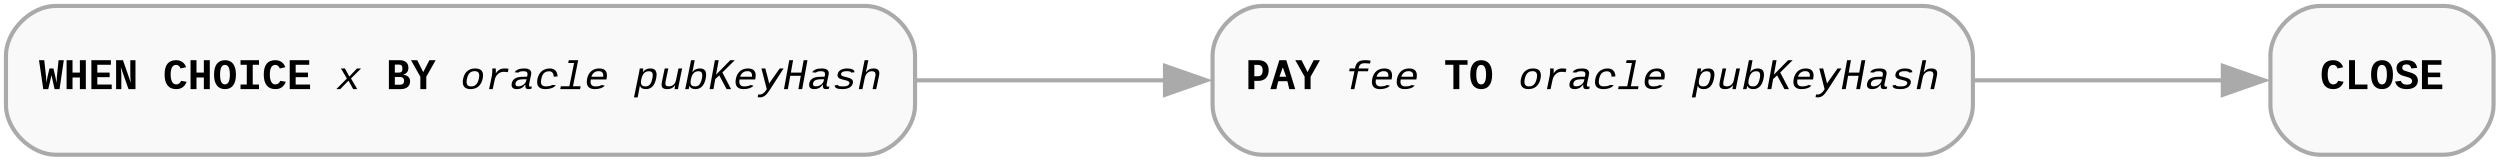
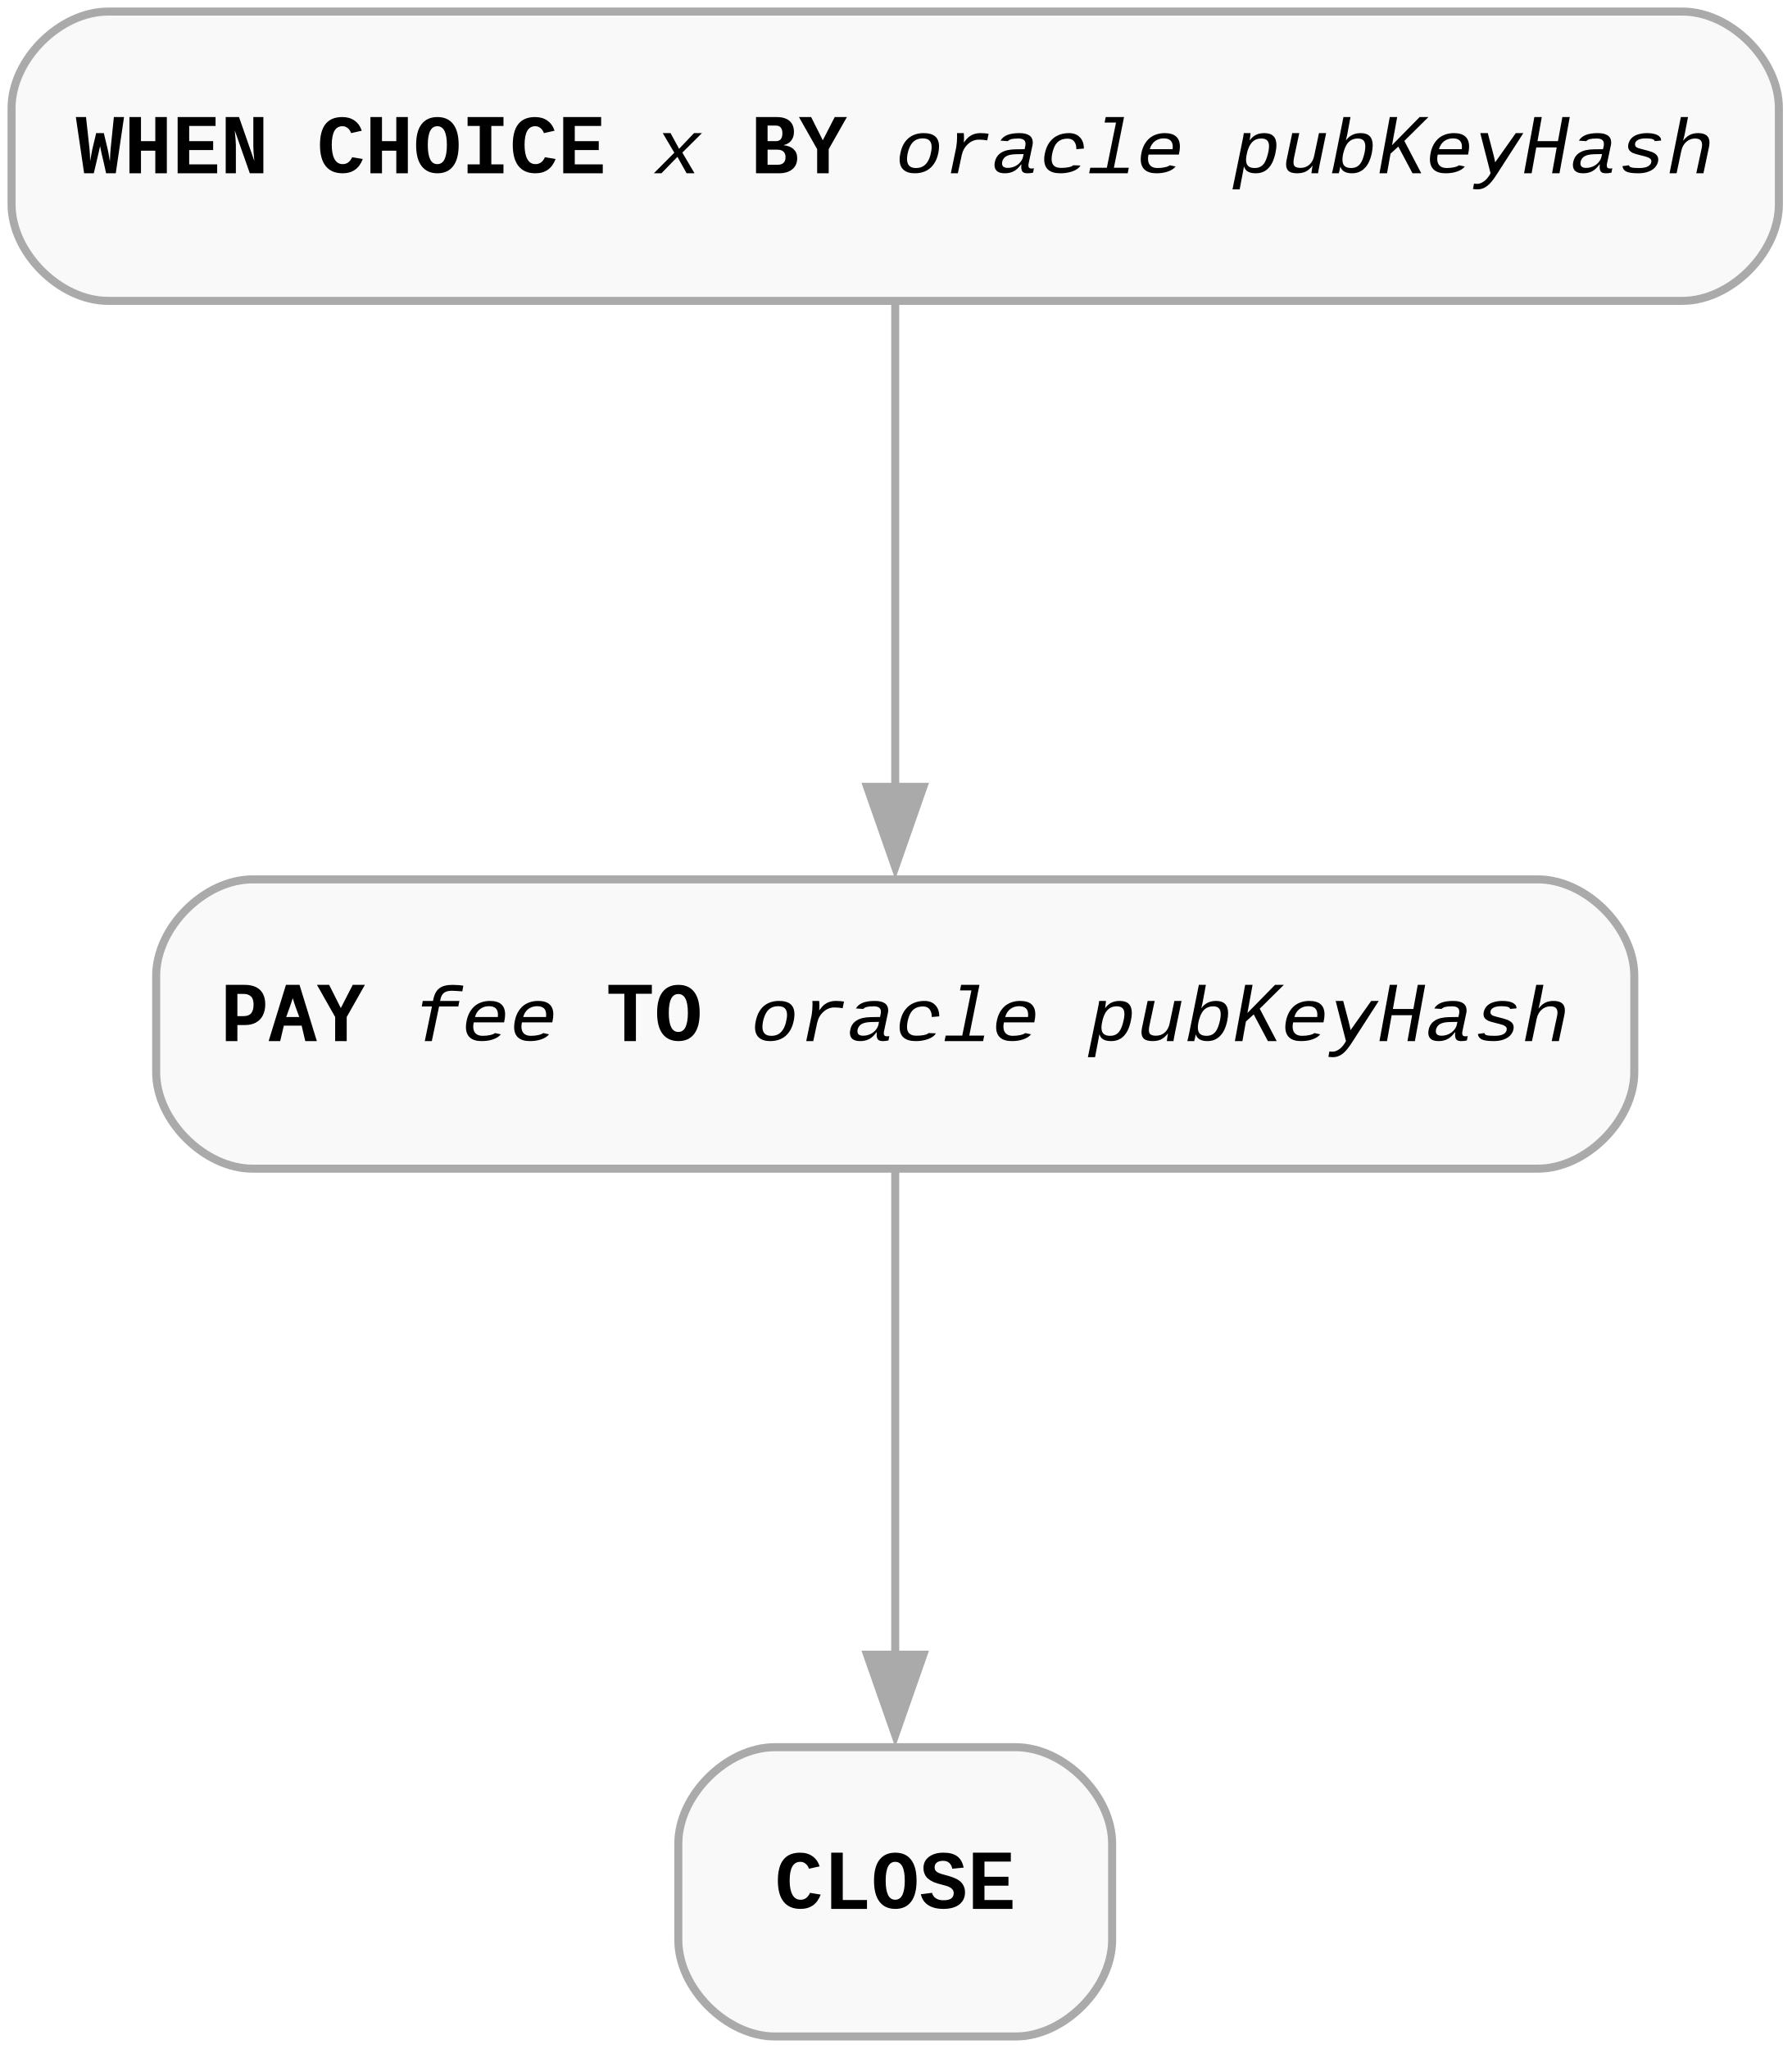
- <svg xmlns="http://www.w3.org/2000/svg" xmlns:xlink="http://www.w3.org/1999/xlink" width="605" height="39" viewBox="0 0 605 39">
+ <svg xmlns="http://www.w3.org/2000/svg" xmlns:xlink="http://www.w3.org/1999/xlink" width="223" height="255" viewBox="0 0 223 255">
  <defs>
    <g>
      <g id="glyph-0-0">
        <path d="M 4.969 0 L 3.766 0 L 3.453 -1.422 C 3.285 -2.086 3.141 -2.738 3.016 -3.375 L 2.844 -2.594 L 2.625 -1.656 L 2.234 0 L 1.031 0 L 0 -7 L 1.266 -7 L 1.703 -3.016 C 1.742 -2.648 1.77 -2.145 1.781 -1.5 L 1.859 -1.953 L 2.047 -2.969 L 2.531 -5 L 3.484 -5 L 3.969 -2.969 C 4.008 -2.781 4.047 -2.598 4.078 -2.422 C 4.109 -2.254 4.16 -1.945 4.234 -1.5 L 4.25 -1.656 C 4.27 -2.27 4.297 -2.723 4.328 -3.016 L 4.734 -7 L 6 -7 Z M 4.969 0 " />
      </g>
      <g id="glyph-0-1">
        <path d="M 3.891 0 L 3.891 -2.812 L 2.109 -2.812 L 2.109 0 L 0.672 0 L 0.672 -7 L 2.109 -7 L 2.109 -4 L 3.891 -4 L 3.891 -7 L 5.328 -7 L 5.328 0 Z M 3.891 0 " />
      </g>
      <g id="glyph-0-2">
        <path d="M 0.672 0 L 0.672 -7 L 5.391 -7 L 5.391 -5.891 L 2.109 -5.891 L 2.109 -4 L 5.094 -4 L 5.094 -2.891 L 2.109 -2.891 L 2.109 -1.109 L 5.594 -1.109 L 5.594 0 Z M 0.672 0 " />
      </g>
      <g id="glyph-0-3">
        <path d="M 3.656 0 L 1.781 -5.344 C 1.875 -4.457 1.922 -3.832 1.922 -3.469 L 1.922 0 L 0.656 0 L 0.656 -7 L 2.312 -7 L 4.219 -1.531 C 4.133 -2.352 4.094 -2.992 4.094 -3.453 L 4.094 -7 L 5.344 -7 L 5.344 0 Z M 3.656 0 " />
      </g>
      <g id="glyph-0-4">
</g>
      <g id="glyph-0-5">
        <path d="M 1.859 -3.531 C 1.859 -2.77 1.973 -2.18 2.203 -1.766 C 2.43 -1.348 2.77 -1.141 3.219 -1.141 C 3.75 -1.141 4.141 -1.426 4.391 -2 L 5.719 -1.781 C 5.281 -0.594 4.441 0 3.203 0 C 2.285 0 1.586 -0.297 1.109 -0.891 C 0.629 -1.492 0.391 -2.375 0.391 -3.531 C 0.391 -5.844 1.316 -7 3.172 -7 C 3.773 -7 4.281 -6.852 4.688 -6.562 C 5.102 -6.281 5.406 -5.859 5.594 -5.297 L 4.266 -5 C 4.172 -5.27 4.031 -5.477 3.844 -5.625 C 3.656 -5.781 3.438 -5.859 3.188 -5.859 C 2.301 -5.859 1.859 -5.082 1.859 -3.531 Z M 1.859 -3.531 " />
      </g>
      <g id="glyph-0-6">
        <path d="M 5.656 -3.516 C 5.656 -2.359 5.426 -1.484 4.969 -0.891 C 4.52 -0.297 3.867 0 3.016 0 C 2.16 0 1.504 -0.297 1.047 -0.891 C 0.586 -1.484 0.359 -2.359 0.359 -3.516 C 0.359 -4.672 0.586 -5.539 1.047 -6.125 C 1.504 -6.707 2.16 -7 3.016 -7 C 3.867 -7 4.52 -6.707 4.969 -6.125 C 5.426 -5.539 5.656 -4.672 5.656 -3.516 Z M 4.188 -3.516 C 4.188 -5.078 3.789 -5.859 3 -5.859 C 2.207 -5.859 1.812 -5.078 1.812 -3.516 C 1.812 -2.734 1.91 -2.141 2.109 -1.734 C 2.305 -1.336 2.602 -1.141 3 -1.141 C 3.395 -1.141 3.691 -1.336 3.891 -1.734 C 4.086 -2.141 4.188 -2.734 4.188 -3.516 Z M 4.188 -3.516 " />
      </g>
      <g id="glyph-0-7">
        <path d="M 0.766 -7 L 5.234 -7 L 5.234 -5.891 L 3.719 -5.891 L 3.719 -1.109 L 5.234 -1.109 L 5.234 0 L 0.766 0 L 0.766 -1.109 L 2.281 -1.109 L 2.281 -5.891 L 0.766 -5.891 Z M 0.766 -7 " />
      </g>
      <g id="glyph-0-8">
        <path d="M 5.797 -1.906 C 5.797 -1.301 5.594 -0.832 5.188 -0.5 C 4.781 -0.164 4.223 0 3.516 0 L 0.672 0 L 0.672 -7 L 3.234 -7 C 3.941 -7 4.477 -6.836 4.844 -6.516 C 5.207 -6.203 5.391 -5.742 5.391 -5.141 C 5.391 -4.723 5.281 -4.367 5.062 -4.078 C 4.852 -3.797 4.523 -3.602 4.078 -3.5 C 4.641 -3.438 5.066 -3.266 5.359 -2.984 C 5.648 -2.711 5.797 -2.352 5.797 -1.906 Z M 3.953 -4.969 C 3.953 -5.613 3.68 -5.938 3.141 -5.938 L 2.109 -5.938 L 2.109 -4 L 3.141 -4 C 3.68 -4 3.953 -4.32 3.953 -4.969 Z M 4.344 -2.016 C 4.344 -2.316 4.254 -2.547 4.078 -2.703 C 3.91 -2.859 3.66 -2.938 3.328 -2.938 L 2.109 -2.938 L 2.109 -1.062 L 3.359 -1.062 C 4.016 -1.062 4.344 -1.379 4.344 -2.016 Z M 4.344 -2.016 " />
      </g>
      <g id="glyph-0-9">
        <path d="M 3.719 -3 L 3.719 0 L 2.281 0 L 2.281 -3 L 0.016 -7 L 1.531 -7 L 2.984 -4.109 L 4.469 -7 L 5.984 -7 Z M 3.719 -3 " />
      </g>
      <g id="glyph-0-10">
        <path d="M 5.578 -4.562 C 5.578 -4.051 5.477 -3.598 5.281 -3.203 C 5.082 -2.816 4.797 -2.52 4.422 -2.312 C 4.047 -2.102 3.598 -2 3.078 -2 L 2.109 -2 L 2.109 0 L 0.672 0 L 0.672 -7 L 3.016 -7 C 3.848 -7 4.484 -6.789 4.922 -6.375 C 5.359 -5.957 5.578 -5.352 5.578 -4.562 Z M 4.125 -4.531 C 4.125 -5.02 4.016 -5.363 3.797 -5.562 C 3.586 -5.77 3.27 -5.875 2.844 -5.875 L 2.109 -5.875 L 2.109 -3.109 L 2.891 -3.109 C 3.316 -3.109 3.629 -3.227 3.828 -3.469 C 4.023 -3.707 4.125 -4.062 4.125 -4.531 Z M 4.125 -4.531 " />
      </g>
      <g id="glyph-0-11">
        <path d="M 6 0 L 4.562 0 L 4.109 -1.922 L 1.891 -1.922 L 1.438 0 L 0 0 L 2.156 -7 L 3.844 -7 Z M 3 -5.344 C 2.969 -5.238 2.914 -5.078 2.844 -4.859 C 2.781 -4.648 2.562 -4.031 2.188 -3 L 3.812 -3 C 3.426 -4.039 3.203 -4.664 3.141 -4.875 C 3.078 -5.082 3.031 -5.238 3 -5.344 Z M 3 -5.344 " />
      </g>
      <g id="glyph-0-12">
        <path d="M 3.719 -5.891 L 3.719 0 L 2.281 0 L 2.281 -5.891 L 0.297 -5.891 L 0.297 -7 L 5.703 -7 L 5.703 -5.891 Z M 3.719 -5.891 " />
      </g>
      <g id="glyph-0-13">
        <path d="M 1.031 0 L 1.031 -7 L 2.469 -7 L 2.469 -1.109 L 5.484 -1.109 L 5.484 0 Z M 1.031 0 " />
      </g>
      <g id="glyph-0-14">
        <path d="M 5.688 -2.062 C 5.688 -1.426 5.445 -0.922 4.969 -0.547 C 4.488 -0.18 3.828 0 2.984 0 C 2.223 0 1.598 -0.156 1.109 -0.469 C 0.629 -0.781 0.32 -1.234 0.188 -1.828 L 1.578 -2 C 1.648 -1.719 1.805 -1.492 2.047 -1.328 C 2.285 -1.16 2.609 -1.078 3.016 -1.078 C 3.441 -1.078 3.758 -1.148 3.969 -1.297 C 4.176 -1.441 4.281 -1.672 4.281 -1.984 C 4.281 -2.203 4.188 -2.391 4 -2.547 C 3.82 -2.703 3.562 -2.82 3.219 -2.906 C 2.52 -3.082 2.023 -3.234 1.734 -3.359 C 1.453 -3.492 1.223 -3.641 1.047 -3.797 C 0.879 -3.953 0.75 -4.141 0.656 -4.359 C 0.562 -4.578 0.516 -4.82 0.516 -5.094 C 0.516 -5.676 0.742 -6.141 1.203 -6.484 C 1.66 -6.828 2.266 -7 3.016 -7 C 3.742 -7 4.312 -6.848 4.719 -6.547 C 5.125 -6.242 5.391 -5.773 5.516 -5.141 L 4.109 -5 C 3.961 -5.656 3.582 -5.984 2.969 -5.984 C 2.625 -5.984 2.359 -5.91 2.172 -5.766 C 1.992 -5.629 1.906 -5.43 1.906 -5.172 C 1.906 -5.004 1.945 -4.863 2.031 -4.75 C 2.125 -4.645 2.242 -4.555 2.391 -4.484 C 2.547 -4.41 2.859 -4.312 3.328 -4.188 C 3.93 -4.031 4.398 -3.859 4.734 -3.672 C 5.066 -3.484 5.305 -3.254 5.453 -2.984 C 5.609 -2.711 5.688 -2.406 5.688 -2.062 Z M 5.688 -2.062 " />
      </g>
      <g id="glyph-1-0">
</g>
      <g id="glyph-2-0">
        <path d="M 4.031 0 L 2.891 -2.047 L 0.891 0 L -0.047 0 L 2.5 -2.562 L 1.062 -5 L 2.031 -5 L 3.094 -3.047 L 4.953 -5 L 5.938 -5 L 3.5 -2.578 L 5.016 0 Z M 4.031 0 " />
      </g>
      <g id="glyph-2-1">
        <path d="M 2.438 0 C 1.832 0 1.363 -0.145 1.031 -0.438 C 0.707 -0.727 0.547 -1.156 0.547 -1.719 C 0.547 -1.957 0.578 -2.219 0.641 -2.5 C 0.816 -3.332 1.156 -3.957 1.656 -4.375 C 2.156 -4.789 2.781 -5 3.531 -5 C 4.176 -5 4.656 -4.863 4.969 -4.594 C 5.289 -4.32 5.453 -3.906 5.453 -3.344 C 5.453 -2.945 5.383 -2.523 5.25 -2.078 C 5.113 -1.641 4.91 -1.258 4.641 -0.938 C 4.379 -0.625 4.062 -0.391 3.688 -0.234 C 3.312 -0.078 2.895 0 2.438 0 Z M 4.531 -3.266 C 4.531 -3.629 4.441 -3.898 4.266 -4.078 C 4.086 -4.254 3.805 -4.344 3.422 -4.344 C 2.992 -4.344 2.641 -4.234 2.359 -4.016 C 2.078 -3.797 1.859 -3.461 1.703 -3.016 C 1.547 -2.578 1.469 -2.164 1.469 -1.781 C 1.469 -1.031 1.832 -0.656 2.562 -0.656 C 2.883 -0.656 3.16 -0.711 3.391 -0.828 C 3.629 -0.953 3.832 -1.141 4 -1.391 C 4.164 -1.641 4.297 -1.945 4.391 -2.312 C 4.484 -2.688 4.531 -3.004 4.531 -3.266 Z M 4.531 -3.266 " />
      </g>
      <g id="glyph-2-2">
        <path d="M 5.453 -4.094 C 5.109 -4.156 4.77 -4.188 4.438 -4.188 C 3.914 -4.188 3.457 -4.004 3.062 -3.641 C 2.664 -3.285 2.406 -2.828 2.281 -2.266 L 1.797 0 L 0.922 0 L 1.594 -3.234 C 1.664 -3.66 1.703 -4.109 1.703 -4.578 L 1.688 -5 L 2.531 -5 C 2.551 -4.844 2.562 -4.645 2.562 -4.406 C 2.562 -4.207 2.551 -4.02 2.531 -3.844 L 2.547 -3.844 C 2.785 -4.164 3 -4.398 3.188 -4.547 C 3.375 -4.691 3.582 -4.801 3.812 -4.875 C 4.051 -4.957 4.32 -5 4.625 -5 C 4.969 -5 5.301 -4.973 5.625 -4.922 Z M 5.453 -4.094 " />
      </g>
      <g id="glyph-2-3">
        <path d="M 4.969 -0.594 C 5.062 -0.594 5.16 -0.602 5.266 -0.625 L 5.156 -0.078 C 4.926 -0.023 4.695 0 4.469 0 C 4.176 0 3.973 -0.062 3.859 -0.188 C 3.742 -0.32 3.688 -0.52 3.688 -0.781 L 3.703 -1.109 L 3.672 -1.109 C 3.391 -0.711 3.082 -0.426 2.75 -0.25 C 2.426 -0.082 2.055 0 1.641 0 C 1.211 0 0.891 -0.086 0.672 -0.266 C 0.461 -0.453 0.359 -0.707 0.359 -1.031 C 0.359 -1.145 0.375 -1.273 0.406 -1.422 C 0.625 -2.441 1.473 -2.961 2.953 -2.984 L 4.109 -3 C 4.16 -3.238 4.191 -3.391 4.203 -3.453 C 4.211 -3.516 4.219 -3.578 4.219 -3.641 C 4.219 -3.891 4.141 -4.066 3.984 -4.172 C 3.836 -4.273 3.613 -4.328 3.312 -4.328 C 2.938 -4.328 2.648 -4.301 2.453 -4.25 C 2.266 -4.195 2.117 -4.113 2.016 -4 L 1.109 -4.062 C 1.285 -4.375 1.566 -4.609 1.953 -4.766 C 2.336 -4.922 2.836 -5 3.453 -5 C 4.566 -5 5.125 -4.602 5.125 -3.812 C 5.125 -3.676 5.102 -3.531 5.062 -3.375 L 4.625 -1.312 C 4.594 -1.188 4.578 -1.07 4.578 -0.969 C 4.578 -0.844 4.609 -0.75 4.672 -0.688 C 4.734 -0.625 4.832 -0.594 4.969 -0.594 Z M 2 -0.672 C 2.312 -0.672 2.602 -0.734 2.875 -0.859 C 3.145 -0.984 3.367 -1.148 3.547 -1.359 C 3.734 -1.578 3.852 -1.801 3.906 -2.031 L 3.984 -2.391 L 3.062 -2.375 C 2.613 -2.363 2.27 -2.312 2.031 -2.219 C 1.789 -2.133 1.609 -2 1.484 -1.812 C 1.359 -1.633 1.297 -1.438 1.297 -1.219 C 1.297 -1.051 1.352 -0.914 1.469 -0.812 C 1.594 -0.719 1.77 -0.672 2 -0.672 Z M 2 -0.672 " />
      </g>
      <g id="glyph-2-4">
        <path d="M 3.625 -5 C 4.207 -5 4.66 -4.828 4.984 -4.484 C 5.316 -4.141 5.484 -3.672 5.484 -3.078 L 4.547 -3 L 4.547 -3.047 C 4.547 -3.422 4.457 -3.723 4.281 -3.953 C 4.113 -4.191 3.836 -4.312 3.453 -4.312 C 3.016 -4.312 2.648 -4.207 2.359 -4 C 2.078 -3.801 1.859 -3.477 1.703 -3.031 C 1.547 -2.582 1.469 -2.16 1.469 -1.766 C 1.469 -1.391 1.566 -1.113 1.766 -0.938 C 1.961 -0.758 2.254 -0.672 2.641 -0.672 C 2.992 -0.672 3.301 -0.695 3.562 -0.75 C 3.832 -0.801 4.031 -0.883 4.156 -1 L 5.062 -0.969 C 4.957 -0.781 4.785 -0.613 4.547 -0.469 C 4.305 -0.32 4.008 -0.207 3.656 -0.125 C 3.312 -0.039 2.941 0 2.547 0 C 1.891 0 1.391 -0.145 1.047 -0.438 C 0.711 -0.727 0.547 -1.16 0.547 -1.734 C 0.547 -2.109 0.613 -2.508 0.75 -2.938 C 0.883 -3.363 1.086 -3.734 1.359 -4.047 C 1.629 -4.359 1.953 -4.594 2.328 -4.75 C 2.703 -4.914 3.133 -5 3.625 -5 Z M 3.625 -5 " />
      </g>
      <g id="glyph-2-5">
        <path d="M 3.219 -0.688 L 5.078 -0.688 L 4.938 0 L 0.141 0 L 0.281 -0.688 L 2.344 -0.688 L 3.484 -6.312 L 2.062 -6.312 L 2.203 -7 L 4.484 -7 Z M 3.219 -0.688 " />
      </g>
      <g id="glyph-2-6">
        <path d="M 1.531 -2.328 C 1.488 -2.129 1.469 -1.957 1.469 -1.812 C 1.469 -1.438 1.566 -1.148 1.766 -0.953 C 1.973 -0.754 2.266 -0.656 2.641 -0.656 C 2.973 -0.656 3.281 -0.688 3.562 -0.75 C 3.844 -0.812 4.051 -0.895 4.188 -1 L 4.906 -0.844 C 4.688 -0.57 4.363 -0.363 3.938 -0.219 C 3.52 -0.07 3.047 0 2.516 0 C 1.879 0 1.395 -0.145 1.062 -0.438 C 0.727 -0.738 0.562 -1.172 0.562 -1.734 C 0.562 -2.109 0.625 -2.508 0.75 -2.938 C 0.883 -3.363 1.082 -3.734 1.344 -4.047 C 1.602 -4.359 1.914 -4.594 2.281 -4.75 C 2.656 -4.914 3.078 -5 3.547 -5 C 4.805 -5 5.438 -4.438 5.438 -3.312 C 5.438 -3.039 5.398 -2.75 5.328 -2.438 L 5.312 -2.328 Z M 3.422 -4.344 C 2.992 -4.344 2.625 -4.223 2.312 -3.984 C 2.008 -3.742 1.801 -3.414 1.688 -3 L 4.531 -3 L 4.547 -3.297 C 4.547 -3.992 4.172 -4.344 3.422 -4.344 Z M 3.422 -4.344 " />
      </g>
      <g id="glyph-2-7">
</g>
      <g id="glyph-2-8">
        <path d="M 2.875 0 C 2.07 0 1.594 -0.27 1.438 -0.812 L 1.406 -0.812 C 1.406 -0.781 1.391 -0.691 1.359 -0.547 C 1.336 -0.398 1.176 0.445 0.875 2 L -0.016 2 L 1.203 -3.953 C 1.297 -4.379 1.359 -4.727 1.391 -5 L 2.234 -5 C 2.234 -4.938 2.219 -4.797 2.188 -4.578 C 2.164 -4.367 2.145 -4.211 2.125 -4.109 L 2.141 -4.109 C 2.367 -4.422 2.625 -4.645 2.906 -4.781 C 3.195 -4.926 3.547 -5 3.953 -5 C 4.953 -5 5.453 -4.5 5.453 -3.5 C 5.453 -3.219 5.41 -2.891 5.328 -2.516 C 4.973 -0.836 4.156 0 2.875 0 Z M 4.531 -3.375 C 4.531 -3.688 4.457 -3.922 4.312 -4.078 C 4.164 -4.242 3.922 -4.328 3.578 -4.328 C 3.266 -4.328 3 -4.266 2.781 -4.141 C 2.562 -4.023 2.367 -3.836 2.203 -3.578 C 2.047 -3.328 1.914 -3.008 1.812 -2.625 C 1.719 -2.25 1.672 -1.93 1.672 -1.672 C 1.672 -1.328 1.758 -1.07 1.938 -0.906 C 2.113 -0.738 2.391 -0.656 2.766 -0.656 C 3.141 -0.656 3.453 -0.766 3.703 -0.984 C 3.953 -1.211 4.148 -1.578 4.297 -2.078 C 4.453 -2.586 4.531 -3.02 4.531 -3.375 Z M 4.531 -3.375 " />
      </g>
      <g id="glyph-2-9">
        <path d="M 2.297 -5 L 1.641 -1.922 C 1.598 -1.703 1.578 -1.516 1.578 -1.359 C 1.578 -1.109 1.645 -0.93 1.781 -0.828 C 1.926 -0.723 2.156 -0.672 2.469 -0.672 C 2.895 -0.672 3.258 -0.805 3.562 -1.078 C 3.863 -1.348 4.062 -1.719 4.156 -2.188 L 4.75 -5 L 5.641 -5 L 4.828 -1.062 C 4.805 -0.957 4.785 -0.848 4.766 -0.734 C 4.742 -0.617 4.723 -0.508 4.703 -0.406 C 4.68 -0.301 4.664 -0.211 4.656 -0.141 C 4.645 -0.066 4.641 -0.02 4.641 0 L 3.812 0 C 3.812 -0.039 3.828 -0.172 3.859 -0.391 C 3.891 -0.617 3.922 -0.801 3.953 -0.938 L 3.938 -0.938 C 3.664 -0.594 3.379 -0.348 3.078 -0.203 C 2.773 -0.066 2.43 0 2.047 0 C 1.566 0 1.211 -0.086 0.984 -0.266 C 0.766 -0.441 0.656 -0.723 0.656 -1.109 C 0.656 -1.285 0.68 -1.492 0.734 -1.734 L 1.422 -5 Z M 2.297 -5 " />
      </g>
      <g id="glyph-2-10">
        <path d="M 2.875 0 C 2.082 0 1.598 -0.27 1.422 -0.812 L 1.406 -0.812 C 1.383 -0.664 1.348 -0.5 1.297 -0.312 C 1.242 -0.125 1.219 -0.02 1.219 0 L 0.359 0 C 0.379 -0.039 0.41 -0.16 0.453 -0.359 C 0.504 -0.566 0.551 -0.781 0.594 -1 L 1.797 -7 L 2.672 -7 L 2.281 -4.891 L 2.109 -4.109 L 2.125 -4.109 C 2.551 -4.703 3.16 -5 3.953 -5 C 4.941 -5 5.438 -4.488 5.438 -3.469 C 5.438 -3.195 5.398 -2.879 5.328 -2.516 C 5.148 -1.672 4.848 -1.039 4.422 -0.625 C 4.004 -0.207 3.488 0 2.875 0 Z M 4.516 -3.344 C 4.516 -3.688 4.438 -3.938 4.281 -4.094 C 4.133 -4.25 3.898 -4.328 3.578 -4.328 C 3.172 -4.328 2.828 -4.211 2.547 -3.984 C 2.273 -3.754 2.062 -3.406 1.906 -2.938 C 1.75 -2.477 1.672 -2.062 1.672 -1.688 C 1.672 -1.332 1.758 -1.07 1.938 -0.906 C 2.113 -0.738 2.391 -0.656 2.766 -0.656 C 3.148 -0.656 3.469 -0.77 3.719 -1 C 3.969 -1.238 4.16 -1.598 4.297 -2.078 C 4.441 -2.555 4.516 -2.977 4.516 -3.344 Z M 4.516 -3.344 " />
      </g>
      <g id="glyph-2-11">
        <path d="M 4.391 0 L 2.625 -3.328 L 1.656 -2.438 L 1.219 0 L 0.281 0 L 1.562 -7 L 2.484 -7 L 1.844 -3.5 L 5.281 -7 L 6.375 -7 L 3.375 -4.031 L 5.484 0 Z M 4.391 0 " />
      </g>
      <g id="glyph-2-12">
        <path d="M 0.516 2 C 0.273 2 0.078 1.984 -0.078 1.953 L 0.047 1.281 C 0.16 1.301 0.297 1.312 0.453 1.312 C 0.703 1.312 0.957 1.223 1.219 1.047 C 1.488 0.879 1.742 0.602 1.984 0.219 L 2.109 0 L 0.828 -5 L 1.766 -5 L 2.453 -2.391 C 2.492 -2.254 2.539 -2.055 2.594 -1.797 C 2.656 -1.547 2.688 -1.398 2.688 -1.359 C 2.719 -1.422 2.82 -1.57 3 -1.812 L 5.25 -5 L 6.188 -5 L 2.938 0.047 C 2.477 0.785 2.062 1.297 1.688 1.578 C 1.32 1.859 0.93 2 0.516 2 Z M 0.516 2 " />
      </g>
      <g id="glyph-2-13">
        <path d="M 3.766 0 L 4.344 -3.219 L 1.797 -3.219 L 1.219 0 L 0.281 0 L 1.562 -7 L 2.484 -7 L 1.953 -4 L 4.5 -4 L 5.047 -7 L 5.969 -7 L 4.688 0 Z M 3.766 0 " />
      </g>
      <g id="glyph-2-14">
        <path d="M 2.5 0 C 1.832 0 1.344 -0.066 1.031 -0.203 C 0.727 -0.348 0.562 -0.578 0.531 -0.891 L 1.344 -1 C 1.352 -0.875 1.445 -0.785 1.625 -0.734 C 1.812 -0.68 2.145 -0.656 2.625 -0.656 C 3.125 -0.656 3.5 -0.734 3.75 -0.891 C 4 -1.047 4.125 -1.25 4.125 -1.5 C 4.125 -1.645 4.055 -1.766 3.922 -1.859 C 3.785 -1.961 3.562 -2.051 3.25 -2.125 L 2.688 -2.266 C 2.258 -2.367 1.957 -2.461 1.781 -2.547 C 1.602 -2.641 1.469 -2.75 1.375 -2.875 C 1.281 -3.008 1.234 -3.164 1.234 -3.344 C 1.234 -3.562 1.285 -3.773 1.391 -3.984 C 1.492 -4.203 1.645 -4.383 1.844 -4.531 C 2.051 -4.688 2.301 -4.801 2.594 -4.875 C 2.895 -4.957 3.223 -5 3.578 -5 C 4.148 -5 4.586 -4.914 4.891 -4.75 C 5.191 -4.594 5.344 -4.367 5.344 -4.078 L 4.531 -4 L 4.531 -4.016 C 4.531 -4.117 4.441 -4.195 4.266 -4.25 C 4.098 -4.312 3.828 -4.344 3.453 -4.344 C 3.004 -4.344 2.664 -4.273 2.438 -4.141 C 2.207 -4.016 2.094 -3.832 2.094 -3.594 C 2.094 -3.457 2.148 -3.344 2.266 -3.25 C 2.379 -3.164 2.578 -3.094 2.859 -3.031 C 3.578 -2.852 4.031 -2.723 4.219 -2.641 C 4.406 -2.566 4.555 -2.477 4.672 -2.375 C 4.785 -2.281 4.863 -2.18 4.906 -2.078 C 4.957 -1.973 4.984 -1.852 4.984 -1.719 C 4.984 -1.414 4.879 -1.125 4.672 -0.844 C 4.473 -0.57 4.18 -0.363 3.797 -0.219 C 3.422 -0.07 2.988 0 2.5 0 Z M 2.5 0 " />
      </g>
      <g id="glyph-2-15">
        <path d="M 1.797 -7 L 2.688 -7 L 2.312 -5.047 C 2.281 -4.859 2.203 -4.531 2.078 -4.062 L 2.094 -4.062 C 2.312 -4.352 2.566 -4.582 2.859 -4.75 C 3.16 -4.914 3.523 -5 3.953 -5 C 4.891 -5 5.359 -4.609 5.359 -3.828 C 5.359 -3.648 5.336 -3.461 5.297 -3.266 L 4.609 0 L 3.719 0 L 4.391 -3.125 C 4.422 -3.301 4.438 -3.445 4.438 -3.562 C 4.438 -3.82 4.363 -4.016 4.219 -4.141 C 4.082 -4.266 3.863 -4.328 3.562 -4.328 C 3.156 -4.328 2.797 -4.191 2.484 -3.922 C 2.172 -3.648 1.961 -3.281 1.859 -2.812 L 1.266 0 L 0.391 0 Z M 1.797 -7 " />
      </g>
      <g id="glyph-2-16">
        <path d="M 3.219 -4.312 L 2.312 0 L 1.438 0 L 2.328 -4.312 L 1.062 -4.312 L 1.188 -5 L 2.469 -5 L 2.484 -5.125 C 2.617 -5.801 2.867 -6.281 3.234 -6.562 C 3.598 -6.852 4.148 -7 4.891 -7 C 5.117 -7 5.363 -6.988 5.625 -6.969 C 5.895 -6.945 6.098 -6.922 6.234 -6.891 L 6.109 -6.188 C 6.016 -6.195 5.816 -6.211 5.516 -6.234 C 5.211 -6.254 4.988 -6.266 4.844 -6.266 C 4.508 -6.266 4.25 -6.223 4.062 -6.141 C 3.875 -6.066 3.723 -5.941 3.609 -5.766 C 3.492 -5.598 3.406 -5.344 3.344 -5 L 5.75 -5 L 5.609 -4.312 Z M 3.219 -4.312 " />
      </g>
    </g>
    <clipPath id="clip-0">
-       <path clip-rule="nonzero" d="M 0 0 L 236 0 L 236 38.879 L 0 38.879 Z M 0 0 " />
+       <path clip-rule="nonzero" d="M 0 0 L 222.879 0 L 222.879 52 L 0 52 Z M 0 0 " />
    </clipPath>
    <clipPath id="clip-1">
-       <path clip-rule="nonzero" d="M 279 0 L 492 0 L 492 38.879 L 279 38.879 Z M 279 0 " />
-     </clipPath>
-     <clipPath id="clip-2">
-       <path clip-rule="nonzero" d="M 535 0 L 604.879 0 L 604.879 38.879 L 535 38.879 Z M 535 0 " />
+       <path clip-rule="nonzero" d="M 70 203 L 153 203 L 153 254.879 L 70 254.879 Z M 70 203 " />
    </clipPath>
  </defs>
  <path fill-rule="nonzero" fill="rgb(97.647%, 97.647%, 97.647%)" fill-opacity="1" d="M 209.441 1.441 C 209.441 1.441 13.441 1.441 13.441 1.441 C 7.441 1.441 1.441 7.441 1.441 13.441 C 1.441 13.441 1.441 25.441 1.441 25.441 C 1.441 31.441 7.441 37.441 13.441 37.441 C 13.441 37.441 209.441 37.441 209.441 37.441 C 215.441 37.441 221.441 31.441 221.441 25.441 C 221.441 25.441 221.441 13.441 221.441 13.441 C 221.441 7.441 215.441 1.441 209.441 1.441 " />
  <g clip-path="url(#clip-0)">
-     <path fill="none" stroke-width="1" stroke-linecap="butt" stroke-linejoin="miter" stroke="rgb(66.667%, 66.667%, 66.667%)" stroke-opacity="1" stroke-miterlimit="10" d="M 208.001 -35.999 C 208.001 -35.999 12.001 -35.999 12.001 -35.999 C 6.001 -35.999 0.001 -29.999 0.001 -23.999 C 0.001 -23.999 0.001 -11.999 0.001 -11.999 C 0.001 -5.999 6.001 0.001 12.001 0.001 C 12.001 0.001 208.001 0.001 208.001 0.001 C 214.001 0.001 220.001 -5.999 220.001 -11.999 C 220.001 -11.999 220.001 -23.999 220.001 -23.999 C 220.001 -29.999 214.001 -35.999 208.001 -35.999 " transform="matrix(1, 0, 0, 1, 1.44, 37.44)" />
+     <path fill="none" stroke-width="1" stroke-linecap="butt" stroke-linejoin="miter" stroke="rgb(66.667%, 66.667%, 66.667%)" stroke-opacity="1" stroke-miterlimit="10" d="M 208.001 -251.999 C 208.001 -251.999 12.001 -251.999 12.001 -251.999 C 6.001 -251.999 0.001 -245.999 0.001 -239.999 C 0.001 -239.999 0.001 -227.999 0.001 -227.999 C 0.001 -221.999 6.001 -215.999 12.001 -215.999 C 12.001 -215.999 208.001 -215.999 208.001 -215.999 C 214.001 -215.999 220.001 -221.999 220.001 -227.999 C 220.001 -227.999 220.001 -239.999 220.001 -239.999 C 220.001 -245.999 214.001 -251.999 208.001 -251.999 " transform="matrix(1, 0, 0, 1, 1.44, 253.44)" />
  </g>
  <g fill="rgb(0%, 0%, 0%)" fill-opacity="1">
    <use xlink:href="#glyph-0-0" x="9.441" y="21.566" />
    <use xlink:href="#glyph-0-1" x="15.441" y="21.566" />
    <use xlink:href="#glyph-0-2" x="21.441" y="21.566" />
    <use xlink:href="#glyph-0-3" x="27.441" y="21.566" />
    <use xlink:href="#glyph-0-4" x="33.441" y="21.566" />
    <use xlink:href="#glyph-0-5" x="39.441" y="21.566" />
    <use xlink:href="#glyph-0-1" x="45.441" y="21.566" />
    <use xlink:href="#glyph-0-6" x="51.441" y="21.566" />
    <use xlink:href="#glyph-0-7" x="57.441" y="21.566" />
    <use xlink:href="#glyph-0-5" x="63.441" y="21.566" />
    <use xlink:href="#glyph-0-2" x="69.441" y="21.566" />
  </g>
  <g fill="rgb(0%, 0%, 0%)" fill-opacity="1">
    <use xlink:href="#glyph-1-0" x="75.441" y="21.566" />
  </g>
  <g fill="rgb(0%, 0%, 0%)" fill-opacity="1">
    <use xlink:href="#glyph-2-0" x="81.441" y="21.566" />
  </g>
  <g fill="rgb(0%, 0%, 0%)" fill-opacity="1">
    <use xlink:href="#glyph-1-0" x="87.441" y="21.566" />
  </g>
  <g fill="rgb(0%, 0%, 0%)" fill-opacity="1">
    <use xlink:href="#glyph-0-8" x="93.441" y="21.566" />
    <use xlink:href="#glyph-0-9" x="99.441" y="21.566" />
  </g>
  <g fill="rgb(0%, 0%, 0%)" fill-opacity="1">
    <use xlink:href="#glyph-1-0" x="105.441" y="21.566" />
  </g>
  <g fill="rgb(0%, 0%, 0%)" fill-opacity="1">
    <use xlink:href="#glyph-2-1" x="111.441" y="21.566" />
    <use xlink:href="#glyph-2-2" x="117.441" y="21.566" />
    <use xlink:href="#glyph-2-3" x="123.441" y="21.566" />
    <use xlink:href="#glyph-2-4" x="129.441" y="21.566" />
    <use xlink:href="#glyph-2-5" x="135.441" y="21.566" />
    <use xlink:href="#glyph-2-6" x="141.441" y="21.566" />
    <use xlink:href="#glyph-2-7" x="147.441" y="21.566" />
    <use xlink:href="#glyph-2-8" x="153.441" y="21.566" />
    <use xlink:href="#glyph-2-9" x="159.441" y="21.566" />
    <use xlink:href="#glyph-2-10" x="165.441" y="21.566" />
    <use xlink:href="#glyph-2-11" x="171.441" y="21.566" />
    <use xlink:href="#glyph-2-6" x="177.441" y="21.566" />
    <use xlink:href="#glyph-2-12" x="183.441" y="21.566" />
    <use xlink:href="#glyph-2-13" x="189.441" y="21.566" />
    <use xlink:href="#glyph-2-3" x="195.441" y="21.566" />
    <use xlink:href="#glyph-2-14" x="201.441" y="21.566" />
    <use xlink:href="#glyph-2-15" x="207.441" y="21.566" />
  </g>
-   <path fill-rule="nonzero" fill="rgb(97.647%, 97.647%, 97.647%)" fill-opacity="1" d="M 465.441 1.441 C 465.441 1.441 305.441 1.441 305.441 1.441 C 299.441 1.441 293.441 7.441 293.441 13.441 C 293.441 13.441 293.441 25.441 293.441 25.441 C 293.441 31.441 299.441 37.441 305.441 37.441 C 305.441 37.441 465.441 37.441 465.441 37.441 C 471.441 37.441 477.441 31.441 477.441 25.441 C 477.441 25.441 477.441 13.441 477.441 13.441 C 477.441 7.441 471.441 1.441 465.441 1.441 " />
+   <path fill-rule="nonzero" fill="rgb(97.647%, 97.647%, 97.647%)" fill-opacity="1" stroke-width="1" stroke-linecap="butt" stroke-linejoin="miter" stroke="rgb(66.667%, 66.667%, 66.667%)" stroke-opacity="1" stroke-miterlimit="10" d="M 190.001 -143.999 C 190.001 -143.999 30.001 -143.999 30.001 -143.999 C 24.001 -143.999 18.001 -137.999 18.001 -131.999 C 18.001 -131.999 18.001 -119.999 18.001 -119.999 C 18.001 -113.999 24.001 -107.999 30.001 -107.999 C 30.001 -107.999 190.001 -107.999 190.001 -107.999 C 196.001 -107.999 202.001 -113.999 202.001 -119.999 C 202.001 -119.999 202.001 -131.999 202.001 -131.999 C 202.001 -137.999 196.001 -143.999 190.001 -143.999 " transform="matrix(1, 0, 0, 1, 1.44, 253.44)" />
+   <g fill="rgb(0%, 0%, 0%)" fill-opacity="1">
+     <use xlink:href="#glyph-0-10" x="27.441" y="129.566" />
+     <use xlink:href="#glyph-0-11" x="33.441" y="129.566" />
+     <use xlink:href="#glyph-0-9" x="39.441" y="129.566" />
+     <use xlink:href="#glyph-0-4" x="45.441" y="129.566" />
+   </g>
+   <g fill="rgb(0%, 0%, 0%)" fill-opacity="1">
+     <use xlink:href="#glyph-2-16" x="51.441" y="129.566" />
+     <use xlink:href="#glyph-2-6" x="57.441" y="129.566" />
+     <use xlink:href="#glyph-2-6" x="63.441" y="129.566" />
+   </g>
+   <g fill="rgb(0%, 0%, 0%)" fill-opacity="1">
+     <use xlink:href="#glyph-1-0" x="69.441" y="129.566" />
+   </g>
+   <g fill="rgb(0%, 0%, 0%)" fill-opacity="1">
+     <use xlink:href="#glyph-0-12" x="75.441" y="129.566" />
+     <use xlink:href="#glyph-0-6" x="81.441" y="129.566" />
+   </g>
+   <g fill="rgb(0%, 0%, 0%)" fill-opacity="1">
+     <use xlink:href="#glyph-1-0" x="87.441" y="129.566" />
+   </g>
+   <g fill="rgb(0%, 0%, 0%)" fill-opacity="1">
+     <use xlink:href="#glyph-2-1" x="93.441" y="129.566" />
+     <use xlink:href="#glyph-2-2" x="99.441" y="129.566" />
+     <use xlink:href="#glyph-2-3" x="105.441" y="129.566" />
+     <use xlink:href="#glyph-2-4" x="111.441" y="129.566" />
+     <use xlink:href="#glyph-2-5" x="117.441" y="129.566" />
+     <use xlink:href="#glyph-2-6" x="123.441" y="129.566" />
+     <use xlink:href="#glyph-2-7" x="129.441" y="129.566" />
+     <use xlink:href="#glyph-2-8" x="135.441" y="129.566" />
+     <use xlink:href="#glyph-2-9" x="141.441" y="129.566" />
+     <use xlink:href="#glyph-2-10" x="147.441" y="129.566" />
+     <use xlink:href="#glyph-2-11" x="153.441" y="129.566" />
+     <use xlink:href="#glyph-2-6" x="159.441" y="129.566" />
+     <use xlink:href="#glyph-2-12" x="165.441" y="129.566" />
+     <use xlink:href="#glyph-2-13" x="171.441" y="129.566" />
+     <use xlink:href="#glyph-2-3" x="177.441" y="129.566" />
+     <use xlink:href="#glyph-2-14" x="183.441" y="129.566" />
+     <use xlink:href="#glyph-2-15" x="189.441" y="129.566" />
+   </g>
+   <path fill="none" stroke-width="1" stroke-linecap="butt" stroke-linejoin="miter" stroke="rgb(66.667%, 66.667%, 66.667%)" stroke-opacity="1" stroke-miterlimit="10" d="M 110.001 -215.999 C 110.001 -215.999 110.001 -175.499 110.001 -155.249 " transform="matrix(1, 0, 0, 1, 1.44, 253.44)" />
+   <path fill-rule="nonzero" fill="rgb(66.667%, 66.667%, 66.667%)" fill-opacity="1" stroke-width="1" stroke-linecap="butt" stroke-linejoin="miter" stroke="rgb(66.667%, 66.667%, 66.667%)" stroke-opacity="1" stroke-miterlimit="10" d="M 113.501 -155.514 L 110.001 -145.514 L 106.501 -155.514 Z M 113.501 -155.514 " transform="matrix(1, 0, 0, 1, 1.44, 253.44)" />
+   <path fill-rule="nonzero" fill="rgb(97.647%, 97.647%, 97.647%)" fill-opacity="1" d="M 126.441 217.441 C 126.441 217.441 96.441 217.441 96.441 217.441 C 90.441 217.441 84.441 223.441 84.441 229.441 C 84.441 229.441 84.441 241.441 84.441 241.441 C 84.441 247.441 90.441 253.441 96.441 253.441 C 96.441 253.441 126.441 253.441 126.441 253.441 C 132.441 253.441 138.441 247.441 138.441 241.441 C 138.441 241.441 138.441 229.441 138.441 229.441 C 138.441 223.441 132.441 217.441 126.441 217.441 " />
  <g clip-path="url(#clip-1)">
-     <path fill="none" stroke-width="1" stroke-linecap="butt" stroke-linejoin="miter" stroke="rgb(66.667%, 66.667%, 66.667%)" stroke-opacity="1" stroke-miterlimit="10" d="M 464.001 -35.999 C 464.001 -35.999 304.001 -35.999 304.001 -35.999 C 298.001 -35.999 292.001 -29.999 292.001 -23.999 C 292.001 -23.999 292.001 -11.999 292.001 -11.999 C 292.001 -5.999 298.001 0.001 304.001 0.001 C 304.001 0.001 464.001 0.001 464.001 0.001 C 470.001 0.001 476.001 -5.999 476.001 -11.999 C 476.001 -11.999 476.001 -23.999 476.001 -23.999 C 476.001 -29.999 470.001 -35.999 464.001 -35.999 " transform="matrix(1, 0, 0, 1, 1.44, 37.44)" />
-   </g>
-   <g fill="rgb(0%, 0%, 0%)" fill-opacity="1">
-     <use xlink:href="#glyph-0-10" x="301.441" y="21.566" />
-     <use xlink:href="#glyph-0-11" x="307.441" y="21.566" />
-     <use xlink:href="#glyph-0-9" x="313.441" y="21.566" />
-     <use xlink:href="#glyph-0-4" x="319.441" y="21.566" />
-   </g>
-   <g fill="rgb(0%, 0%, 0%)" fill-opacity="1">
-     <use xlink:href="#glyph-2-16" x="325.441" y="21.566" />
-     <use xlink:href="#glyph-2-6" x="331.441" y="21.566" />
-     <use xlink:href="#glyph-2-6" x="337.441" y="21.566" />
-   </g>
-   <g fill="rgb(0%, 0%, 0%)" fill-opacity="1">
-     <use xlink:href="#glyph-1-0" x="343.441" y="21.566" />
-   </g>
-   <g fill="rgb(0%, 0%, 0%)" fill-opacity="1">
-     <use xlink:href="#glyph-0-12" x="349.441" y="21.566" />
-     <use xlink:href="#glyph-0-6" x="355.441" y="21.566" />
-   </g>
-   <g fill="rgb(0%, 0%, 0%)" fill-opacity="1">
-     <use xlink:href="#glyph-1-0" x="361.441" y="21.566" />
-   </g>
-   <g fill="rgb(0%, 0%, 0%)" fill-opacity="1">
-     <use xlink:href="#glyph-2-1" x="367.441" y="21.566" />
-     <use xlink:href="#glyph-2-2" x="373.441" y="21.566" />
-     <use xlink:href="#glyph-2-3" x="379.441" y="21.566" />
-     <use xlink:href="#glyph-2-4" x="385.441" y="21.566" />
-     <use xlink:href="#glyph-2-5" x="391.441" y="21.566" />
-     <use xlink:href="#glyph-2-6" x="397.441" y="21.566" />
-     <use xlink:href="#glyph-2-7" x="403.441" y="21.566" />
-     <use xlink:href="#glyph-2-8" x="409.441" y="21.566" />
-     <use xlink:href="#glyph-2-9" x="415.441" y="21.566" />
-     <use xlink:href="#glyph-2-10" x="421.441" y="21.566" />
-     <use xlink:href="#glyph-2-11" x="427.441" y="21.566" />
-     <use xlink:href="#glyph-2-6" x="433.441" y="21.566" />
-     <use xlink:href="#glyph-2-12" x="439.441" y="21.566" />
-     <use xlink:href="#glyph-2-13" x="445.441" y="21.566" />
-     <use xlink:href="#glyph-2-3" x="451.441" y="21.566" />
-     <use xlink:href="#glyph-2-14" x="457.441" y="21.566" />
-     <use xlink:href="#glyph-2-15" x="463.441" y="21.566" />
-   </g>
-   <path fill="none" stroke-width="1" stroke-linecap="butt" stroke-linejoin="miter" stroke="rgb(66.667%, 66.667%, 66.667%)" stroke-opacity="1" stroke-miterlimit="10" d="M 220.001 -17.999 C 220.001 -17.999 260.501 -17.999 280.751 -17.999 " transform="matrix(1, 0, 0, 1, 1.44, 37.44)" />
-   <path fill-rule="nonzero" fill="rgb(66.667%, 66.667%, 66.667%)" fill-opacity="1" stroke-width="1" stroke-linecap="butt" stroke-linejoin="miter" stroke="rgb(66.667%, 66.667%, 66.667%)" stroke-opacity="1" stroke-miterlimit="10" d="M 280.486 -21.499 L 290.486 -17.999 L 280.486 -14.499 Z M 280.486 -21.499 " transform="matrix(1, 0, 0, 1, 1.44, 37.44)" />
-   <path fill-rule="nonzero" fill="rgb(97.647%, 97.647%, 97.647%)" fill-opacity="1" d="M 591.441 1.441 C 591.441 1.441 561.441 1.441 561.441 1.441 C 555.441 1.441 549.441 7.441 549.441 13.441 C 549.441 13.441 549.441 25.441 549.441 25.441 C 549.441 31.441 555.441 37.441 561.441 37.441 C 561.441 37.441 591.441 37.441 591.441 37.441 C 597.441 37.441 603.441 31.441 603.441 25.441 C 603.441 25.441 603.441 13.441 603.441 13.441 C 603.441 7.441 597.441 1.441 591.441 1.441 " />
-   <g clip-path="url(#clip-2)">
-     <path fill="none" stroke-width="1" stroke-linecap="butt" stroke-linejoin="miter" stroke="rgb(66.667%, 66.667%, 66.667%)" stroke-opacity="1" stroke-miterlimit="10" d="M 590.001 -35.999 C 590.001 -35.999 560.001 -35.999 560.001 -35.999 C 554.001 -35.999 548.001 -29.999 548.001 -23.999 C 548.001 -23.999 548.001 -11.999 548.001 -11.999 C 548.001 -5.999 554.001 0.001 560.001 0.001 C 560.001 0.001 590.001 0.001 590.001 0.001 C 596.001 0.001 602.001 -5.999 602.001 -11.999 C 602.001 -11.999 602.001 -23.999 602.001 -23.999 C 602.001 -29.999 596.001 -35.999 590.001 -35.999 " transform="matrix(1, 0, 0, 1, 1.44, 37.44)" />
-   </g>
-   <g fill="rgb(0%, 0%, 0%)" fill-opacity="1">
-     <use xlink:href="#glyph-0-5" x="561.441" y="21.566" />
-     <use xlink:href="#glyph-0-13" x="567.441" y="21.566" />
-     <use xlink:href="#glyph-0-6" x="573.441" y="21.566" />
-     <use xlink:href="#glyph-0-14" x="579.441" y="21.566" />
-     <use xlink:href="#glyph-0-2" x="585.441" y="21.566" />
-   </g>
-   <path fill="none" stroke-width="1" stroke-linecap="butt" stroke-linejoin="miter" stroke="rgb(66.667%, 66.667%, 66.667%)" stroke-opacity="1" stroke-miterlimit="10" d="M 476.001 -17.999 C 476.001 -17.999 516.501 -17.999 536.751 -17.999 " transform="matrix(1, 0, 0, 1, 1.44, 37.44)" />
-   <path fill-rule="nonzero" fill="rgb(66.667%, 66.667%, 66.667%)" fill-opacity="1" stroke-width="1" stroke-linecap="butt" stroke-linejoin="miter" stroke="rgb(66.667%, 66.667%, 66.667%)" stroke-opacity="1" stroke-miterlimit="10" d="M 536.486 -21.499 L 546.486 -17.999 L 536.486 -14.499 Z M 536.486 -21.499 " transform="matrix(1, 0, 0, 1, 1.44, 37.44)" />
+     <path fill="none" stroke-width="1" stroke-linecap="butt" stroke-linejoin="miter" stroke="rgb(66.667%, 66.667%, 66.667%)" stroke-opacity="1" stroke-miterlimit="10" d="M 125.001 -35.999 C 125.001 -35.999 95.001 -35.999 95.001 -35.999 C 89.001 -35.999 83.001 -29.999 83.001 -23.999 C 83.001 -23.999 83.001 -11.999 83.001 -11.999 C 83.001 -5.999 89.001 0.001 95.001 0.001 C 95.001 0.001 125.001 0.001 125.001 0.001 C 131.001 0.001 137.001 -5.999 137.001 -11.999 C 137.001 -11.999 137.001 -23.999 137.001 -23.999 C 137.001 -29.999 131.001 -35.999 125.001 -35.999 " transform="matrix(1, 0, 0, 1, 1.44, 253.44)" />
+   </g>
+   <g fill="rgb(0%, 0%, 0%)" fill-opacity="1">
+     <use xlink:href="#glyph-0-5" x="96.441" y="237.566" />
+     <use xlink:href="#glyph-0-13" x="102.441" y="237.566" />
+     <use xlink:href="#glyph-0-6" x="108.441" y="237.566" />
+     <use xlink:href="#glyph-0-14" x="114.441" y="237.566" />
+     <use xlink:href="#glyph-0-2" x="120.441" y="237.566" />
+   </g>
+   <path fill="none" stroke-width="1" stroke-linecap="butt" stroke-linejoin="miter" stroke="rgb(66.667%, 66.667%, 66.667%)" stroke-opacity="1" stroke-miterlimit="10" d="M 110.001 -107.999 C 110.001 -107.999 110.001 -67.499 110.001 -47.249 " transform="matrix(1, 0, 0, 1, 1.44, 253.44)" />
+   <path fill-rule="nonzero" fill="rgb(66.667%, 66.667%, 66.667%)" fill-opacity="1" stroke-width="1" stroke-linecap="butt" stroke-linejoin="miter" stroke="rgb(66.667%, 66.667%, 66.667%)" stroke-opacity="1" stroke-miterlimit="10" d="M 113.501 -47.514 L 110.001 -37.514 L 106.501 -47.514 Z M 113.501 -47.514 " transform="matrix(1, 0, 0, 1, 1.44, 253.44)" />
</svg>
